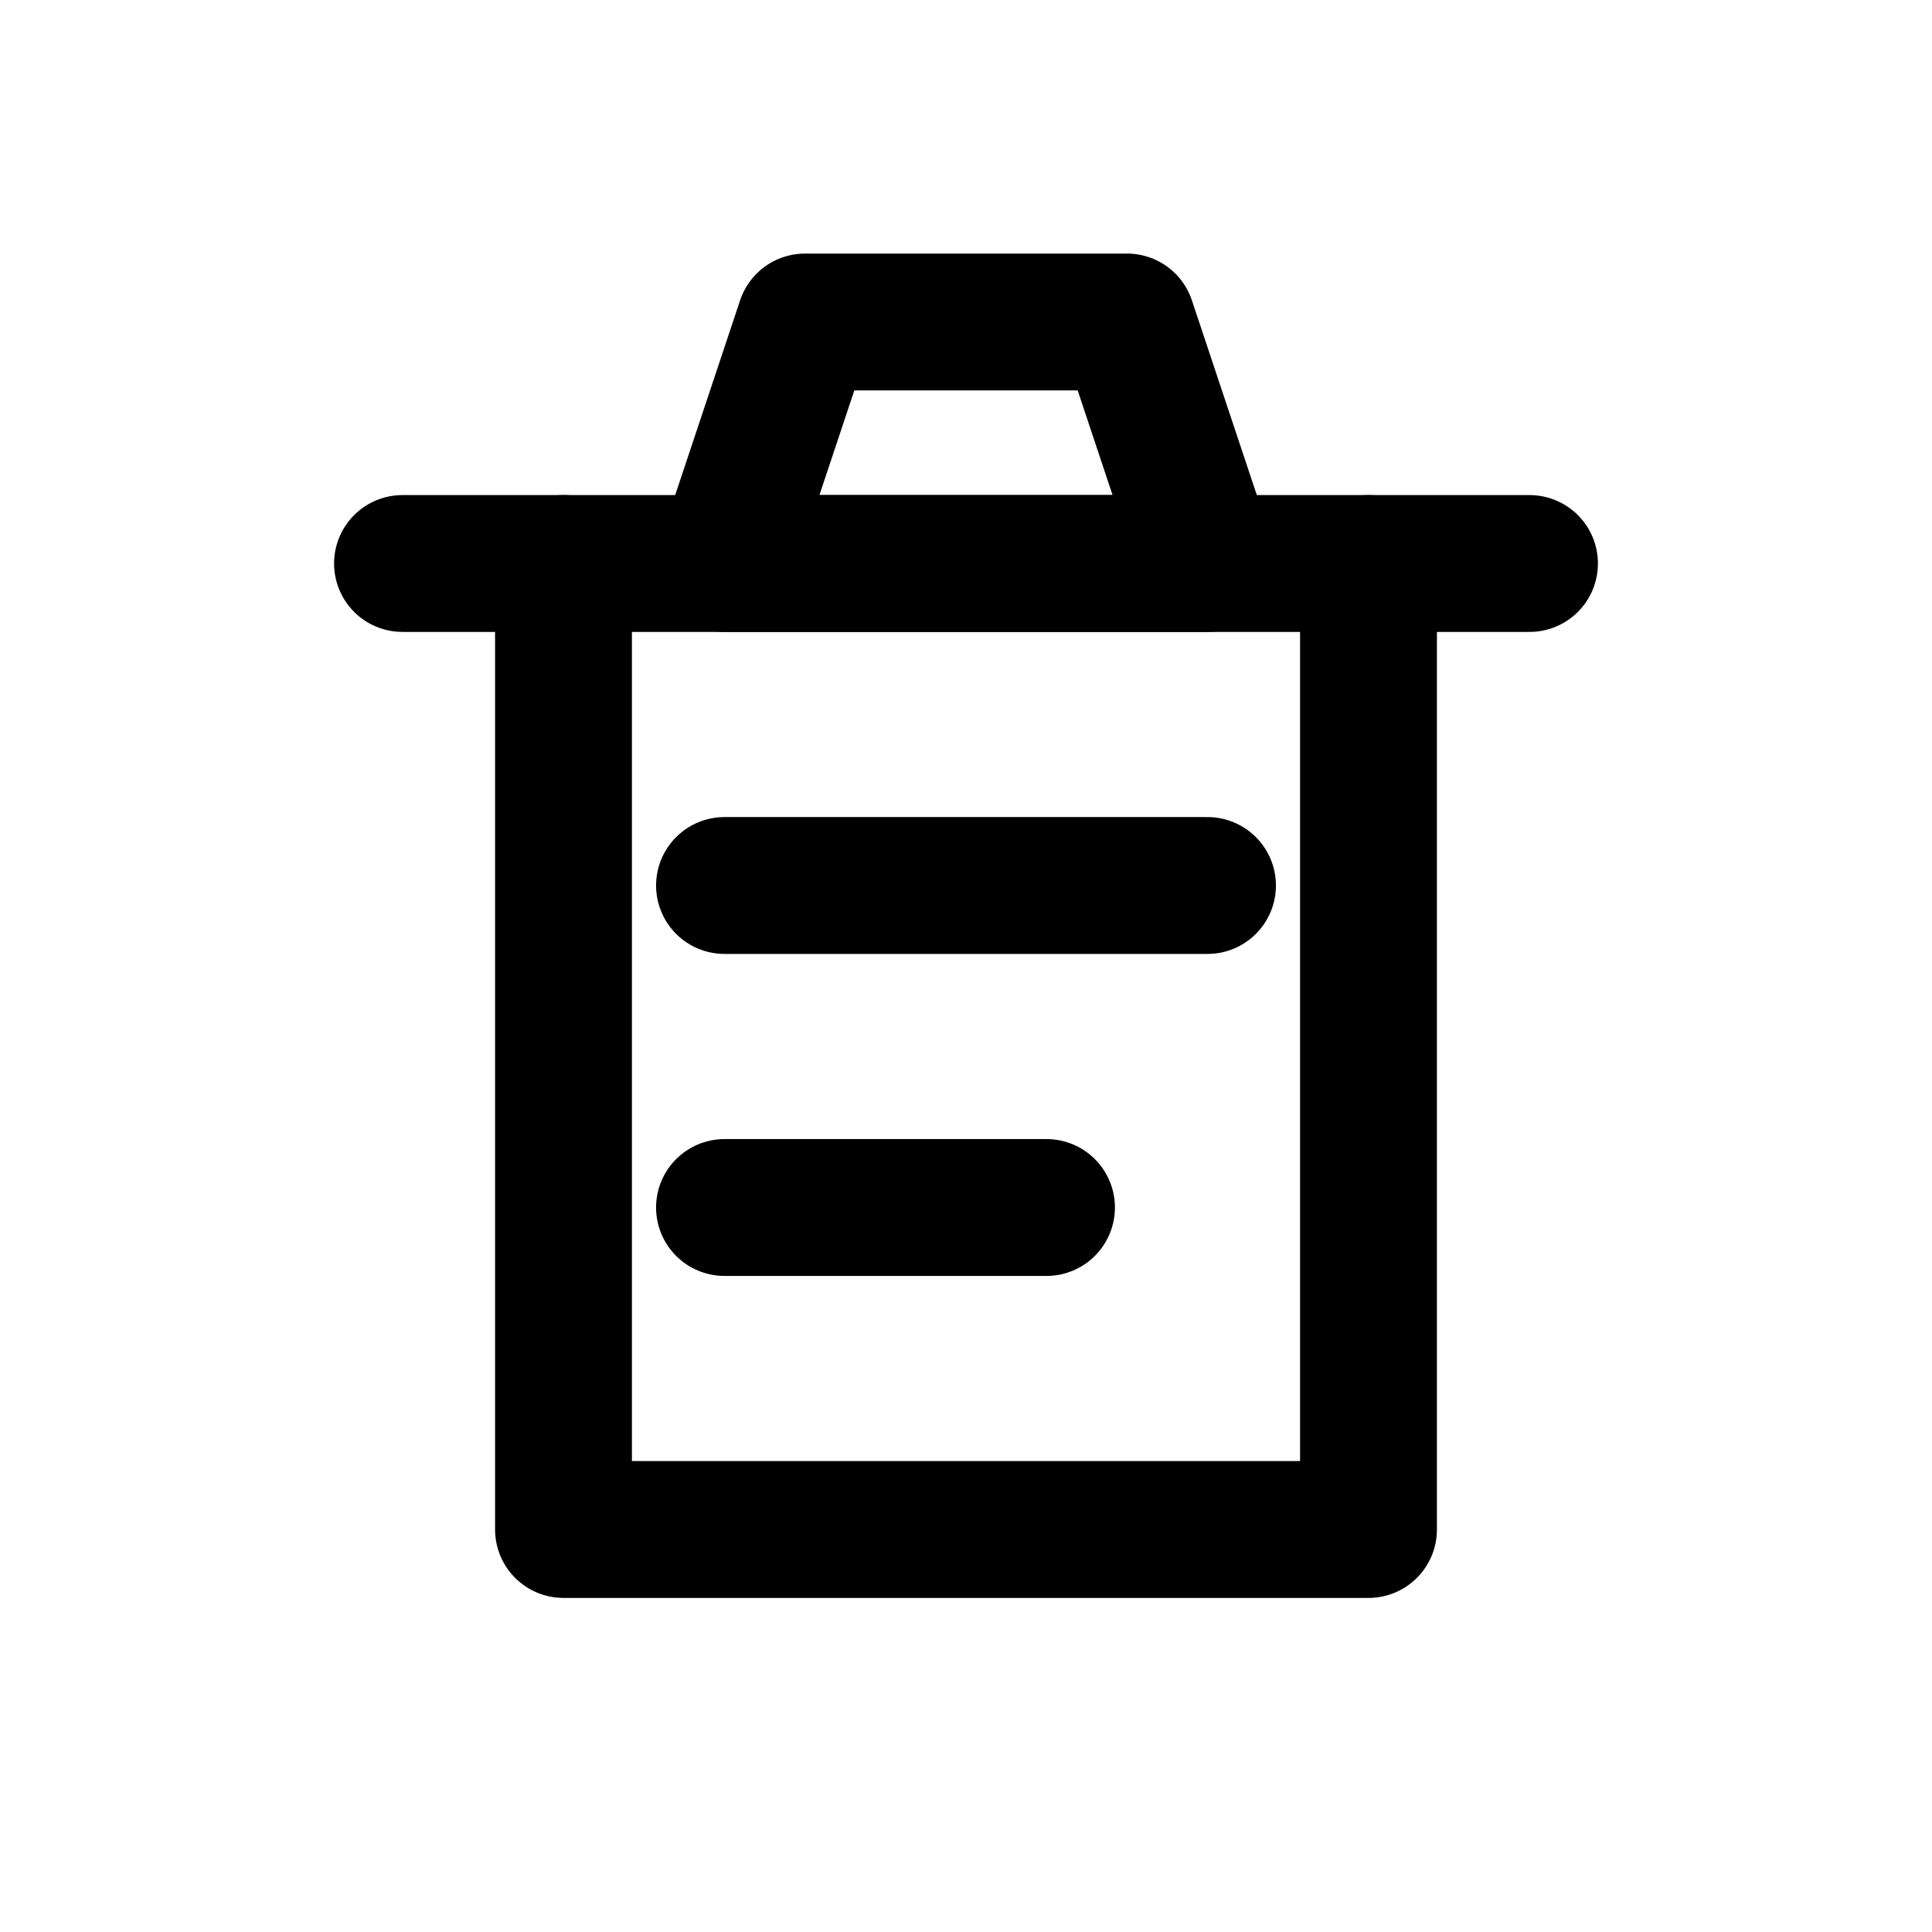
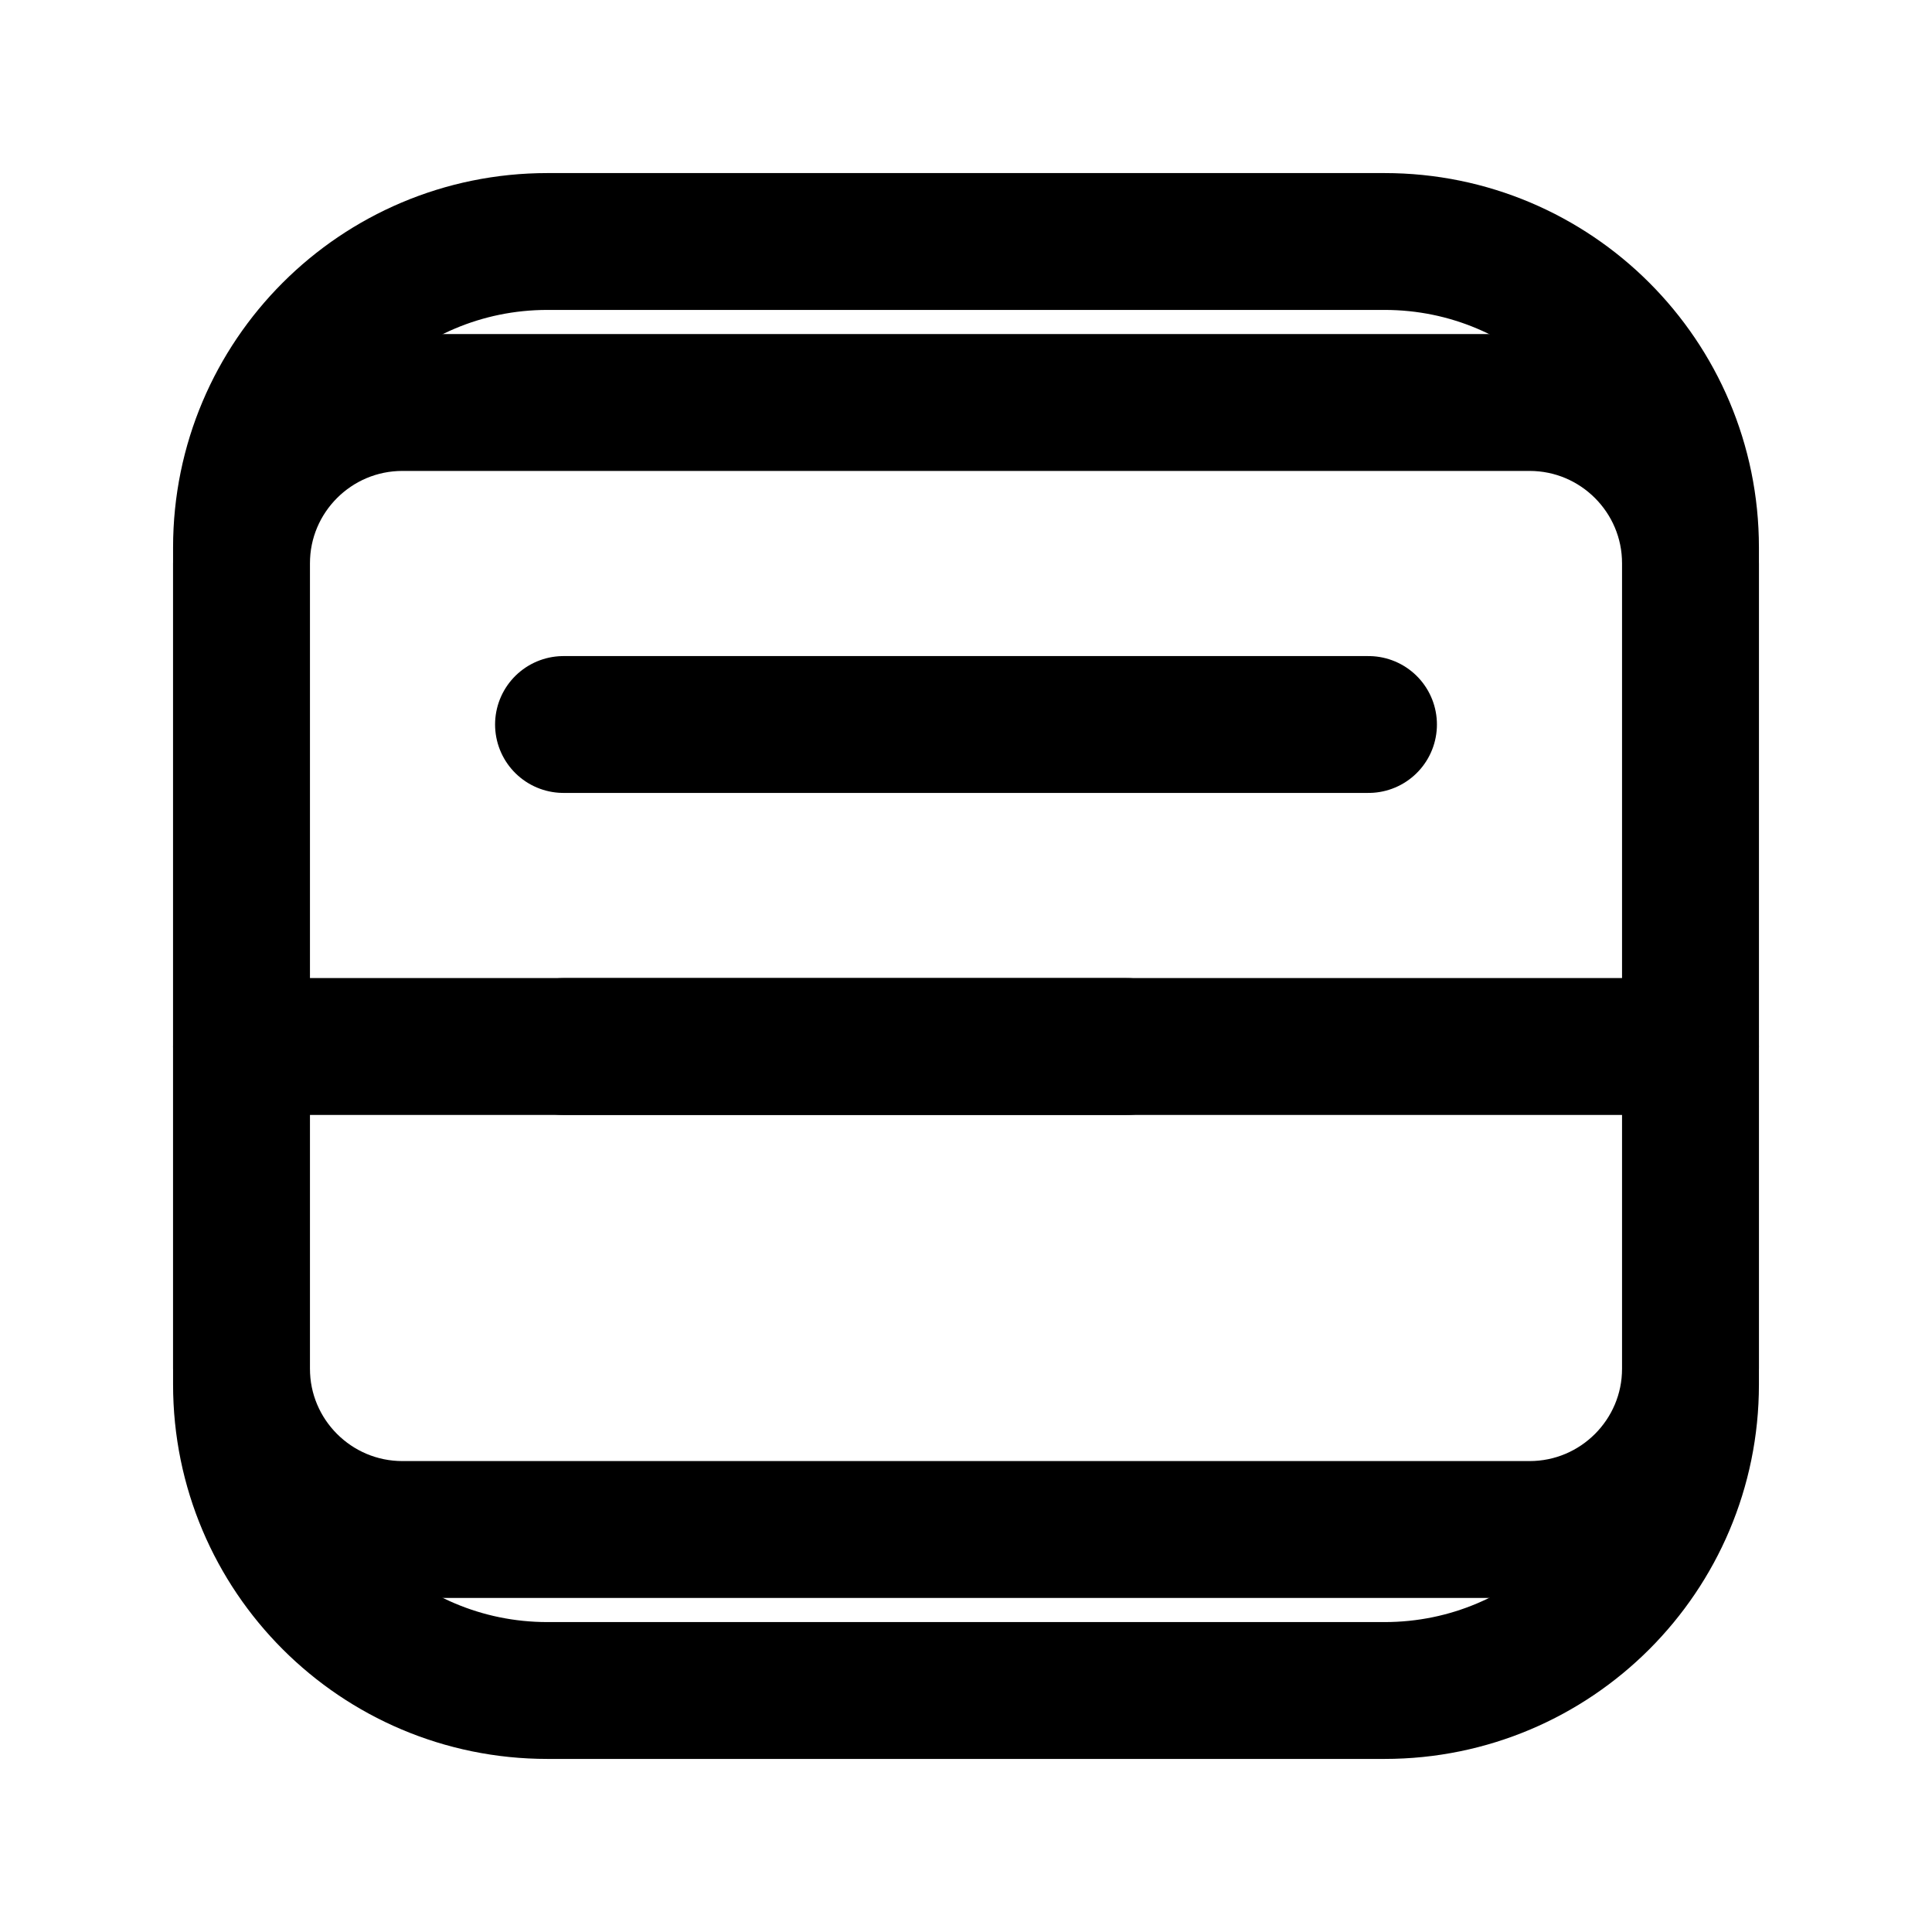
<svg xmlns="http://www.w3.org/2000/svg" viewBox="0 0 24 24" fill="none" stroke="currentColor" stroke-width="1.7" stroke-linecap="round" stroke-linejoin="round">
-   <path d="M5 7h14" />
-   <path d="M7 7v12h10V7" />
-   <path d="M9 11h6M9 15h4" />
-   <path d="M10 4h4l1 3H9l1-3z" />
+   <rect x="3" y="3" width="18" height="18" rx="3.8" />
+   <path d="M3 13.0h18" />
+   <rect x="3" y="5" width="18" height="14" rx="2" />
+   <path d="M7 9h10M7 13h7" />
</svg>
